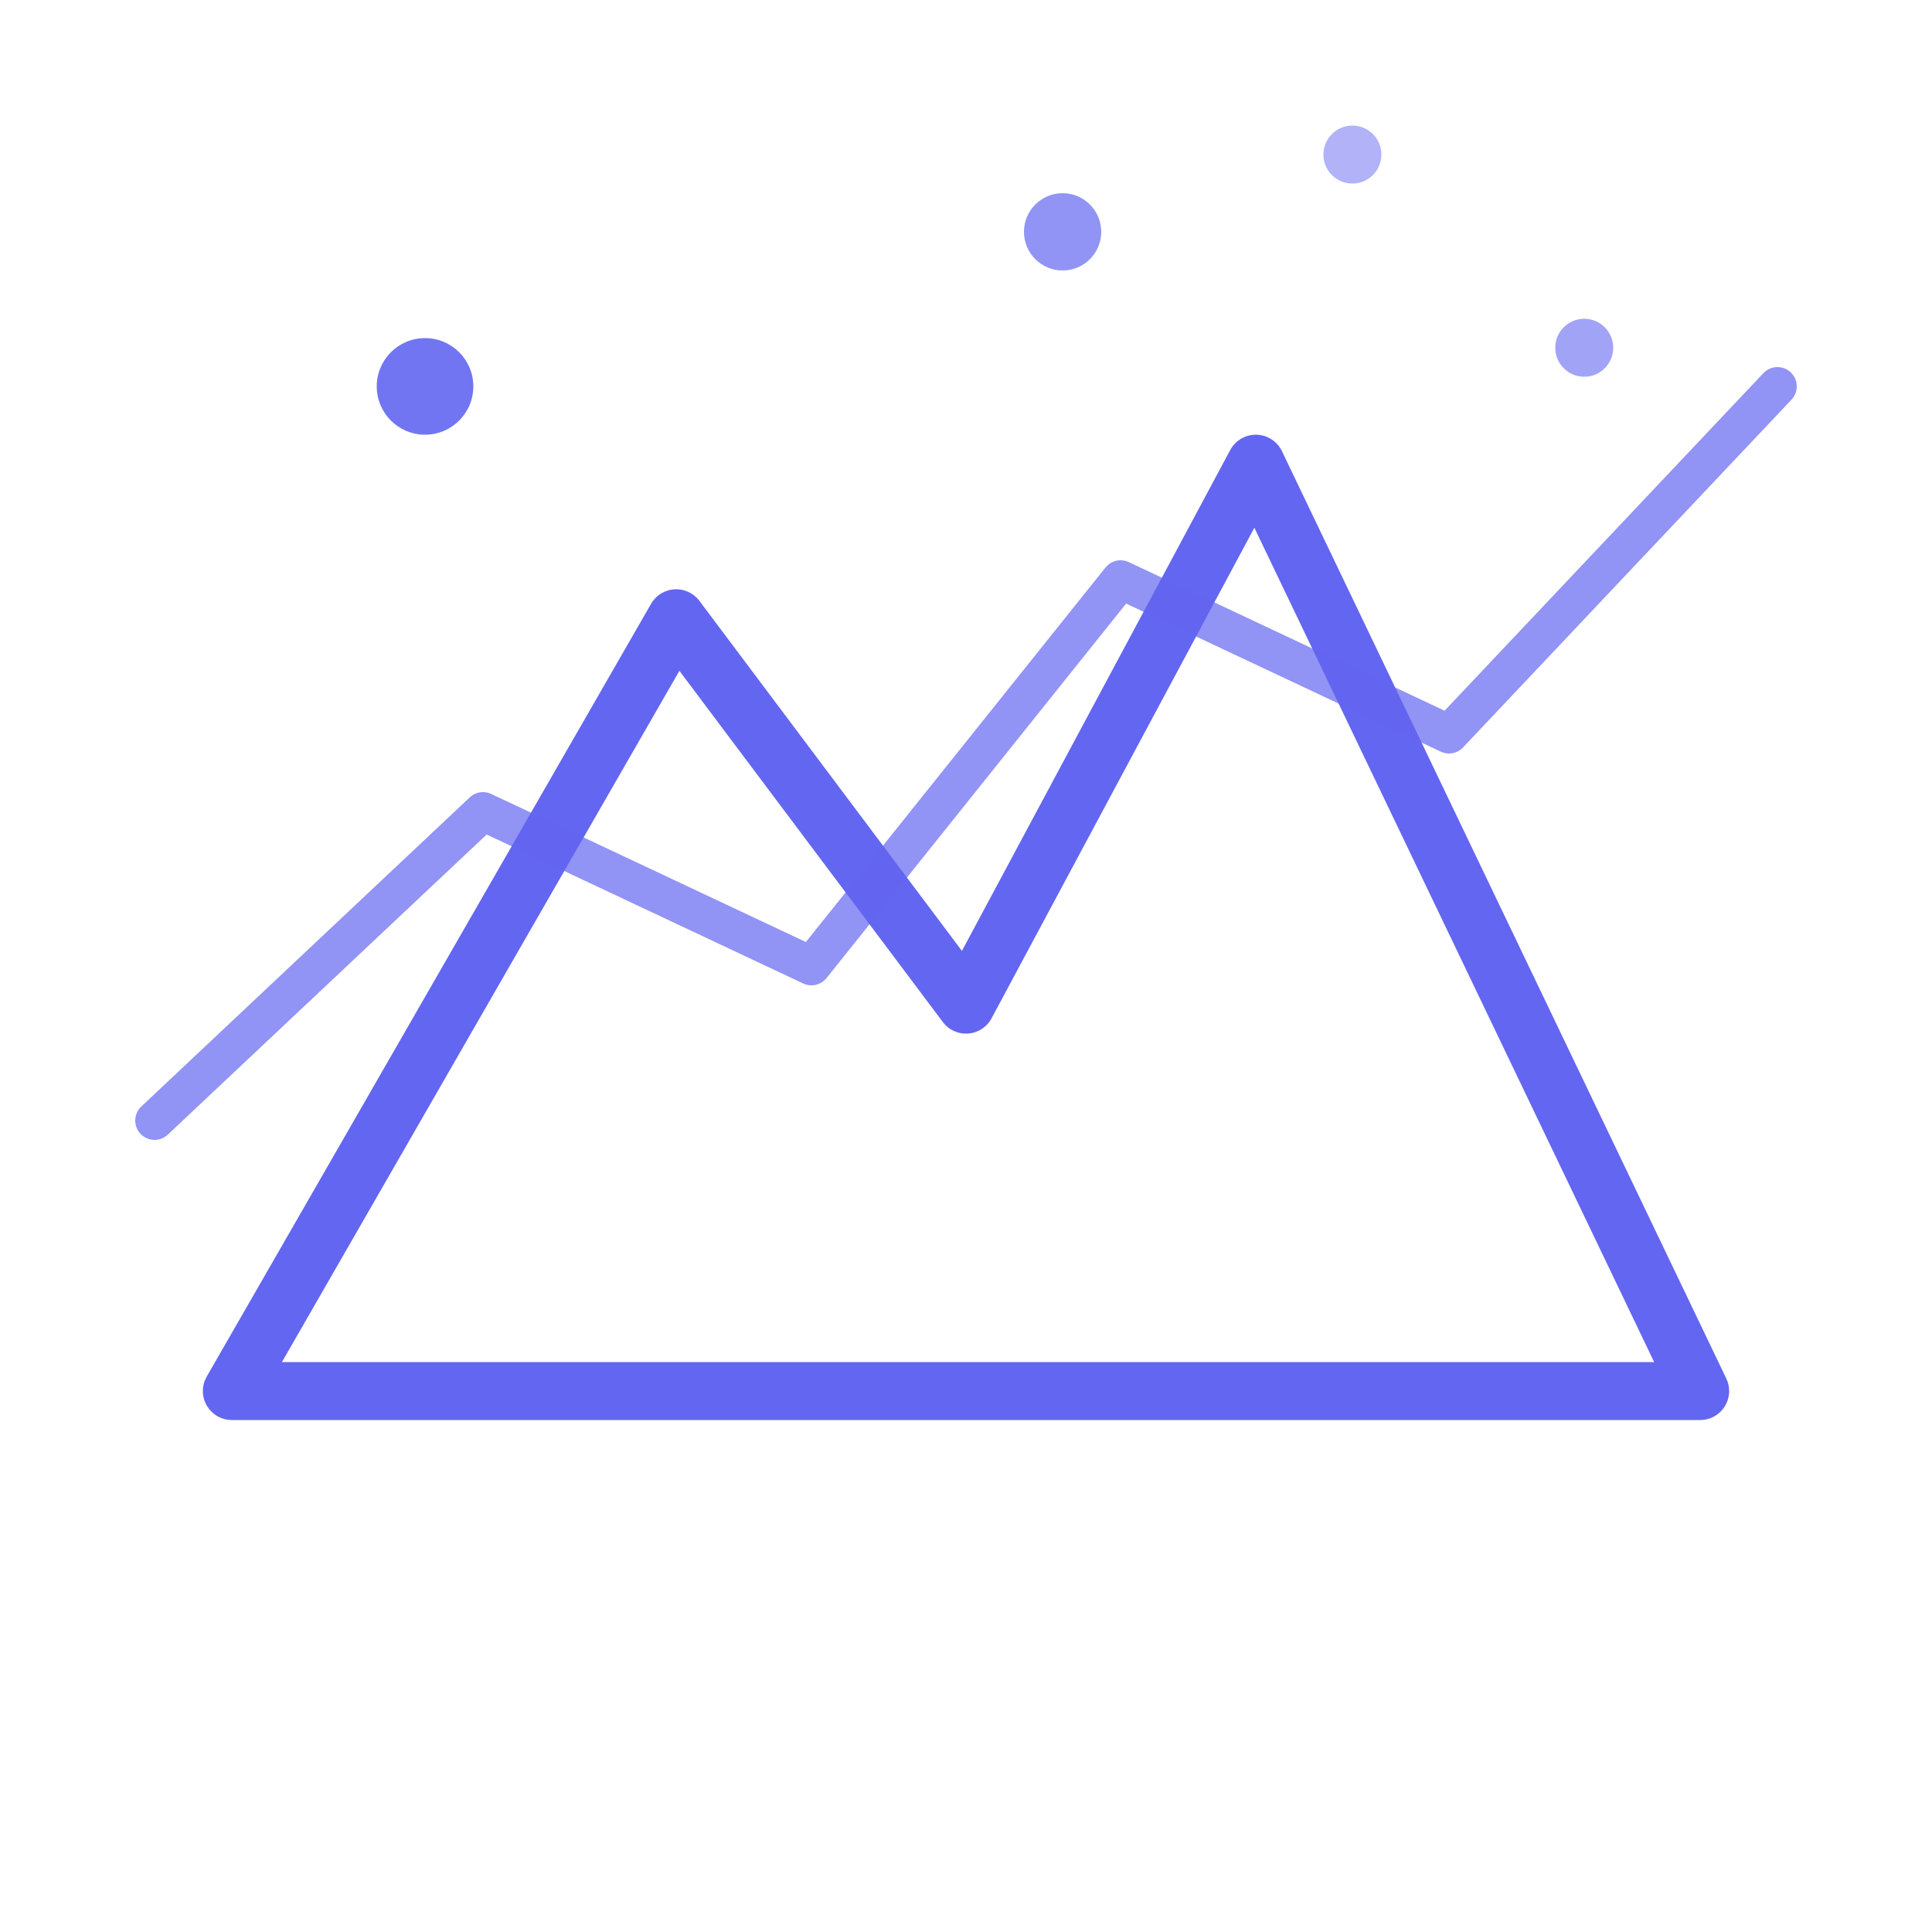
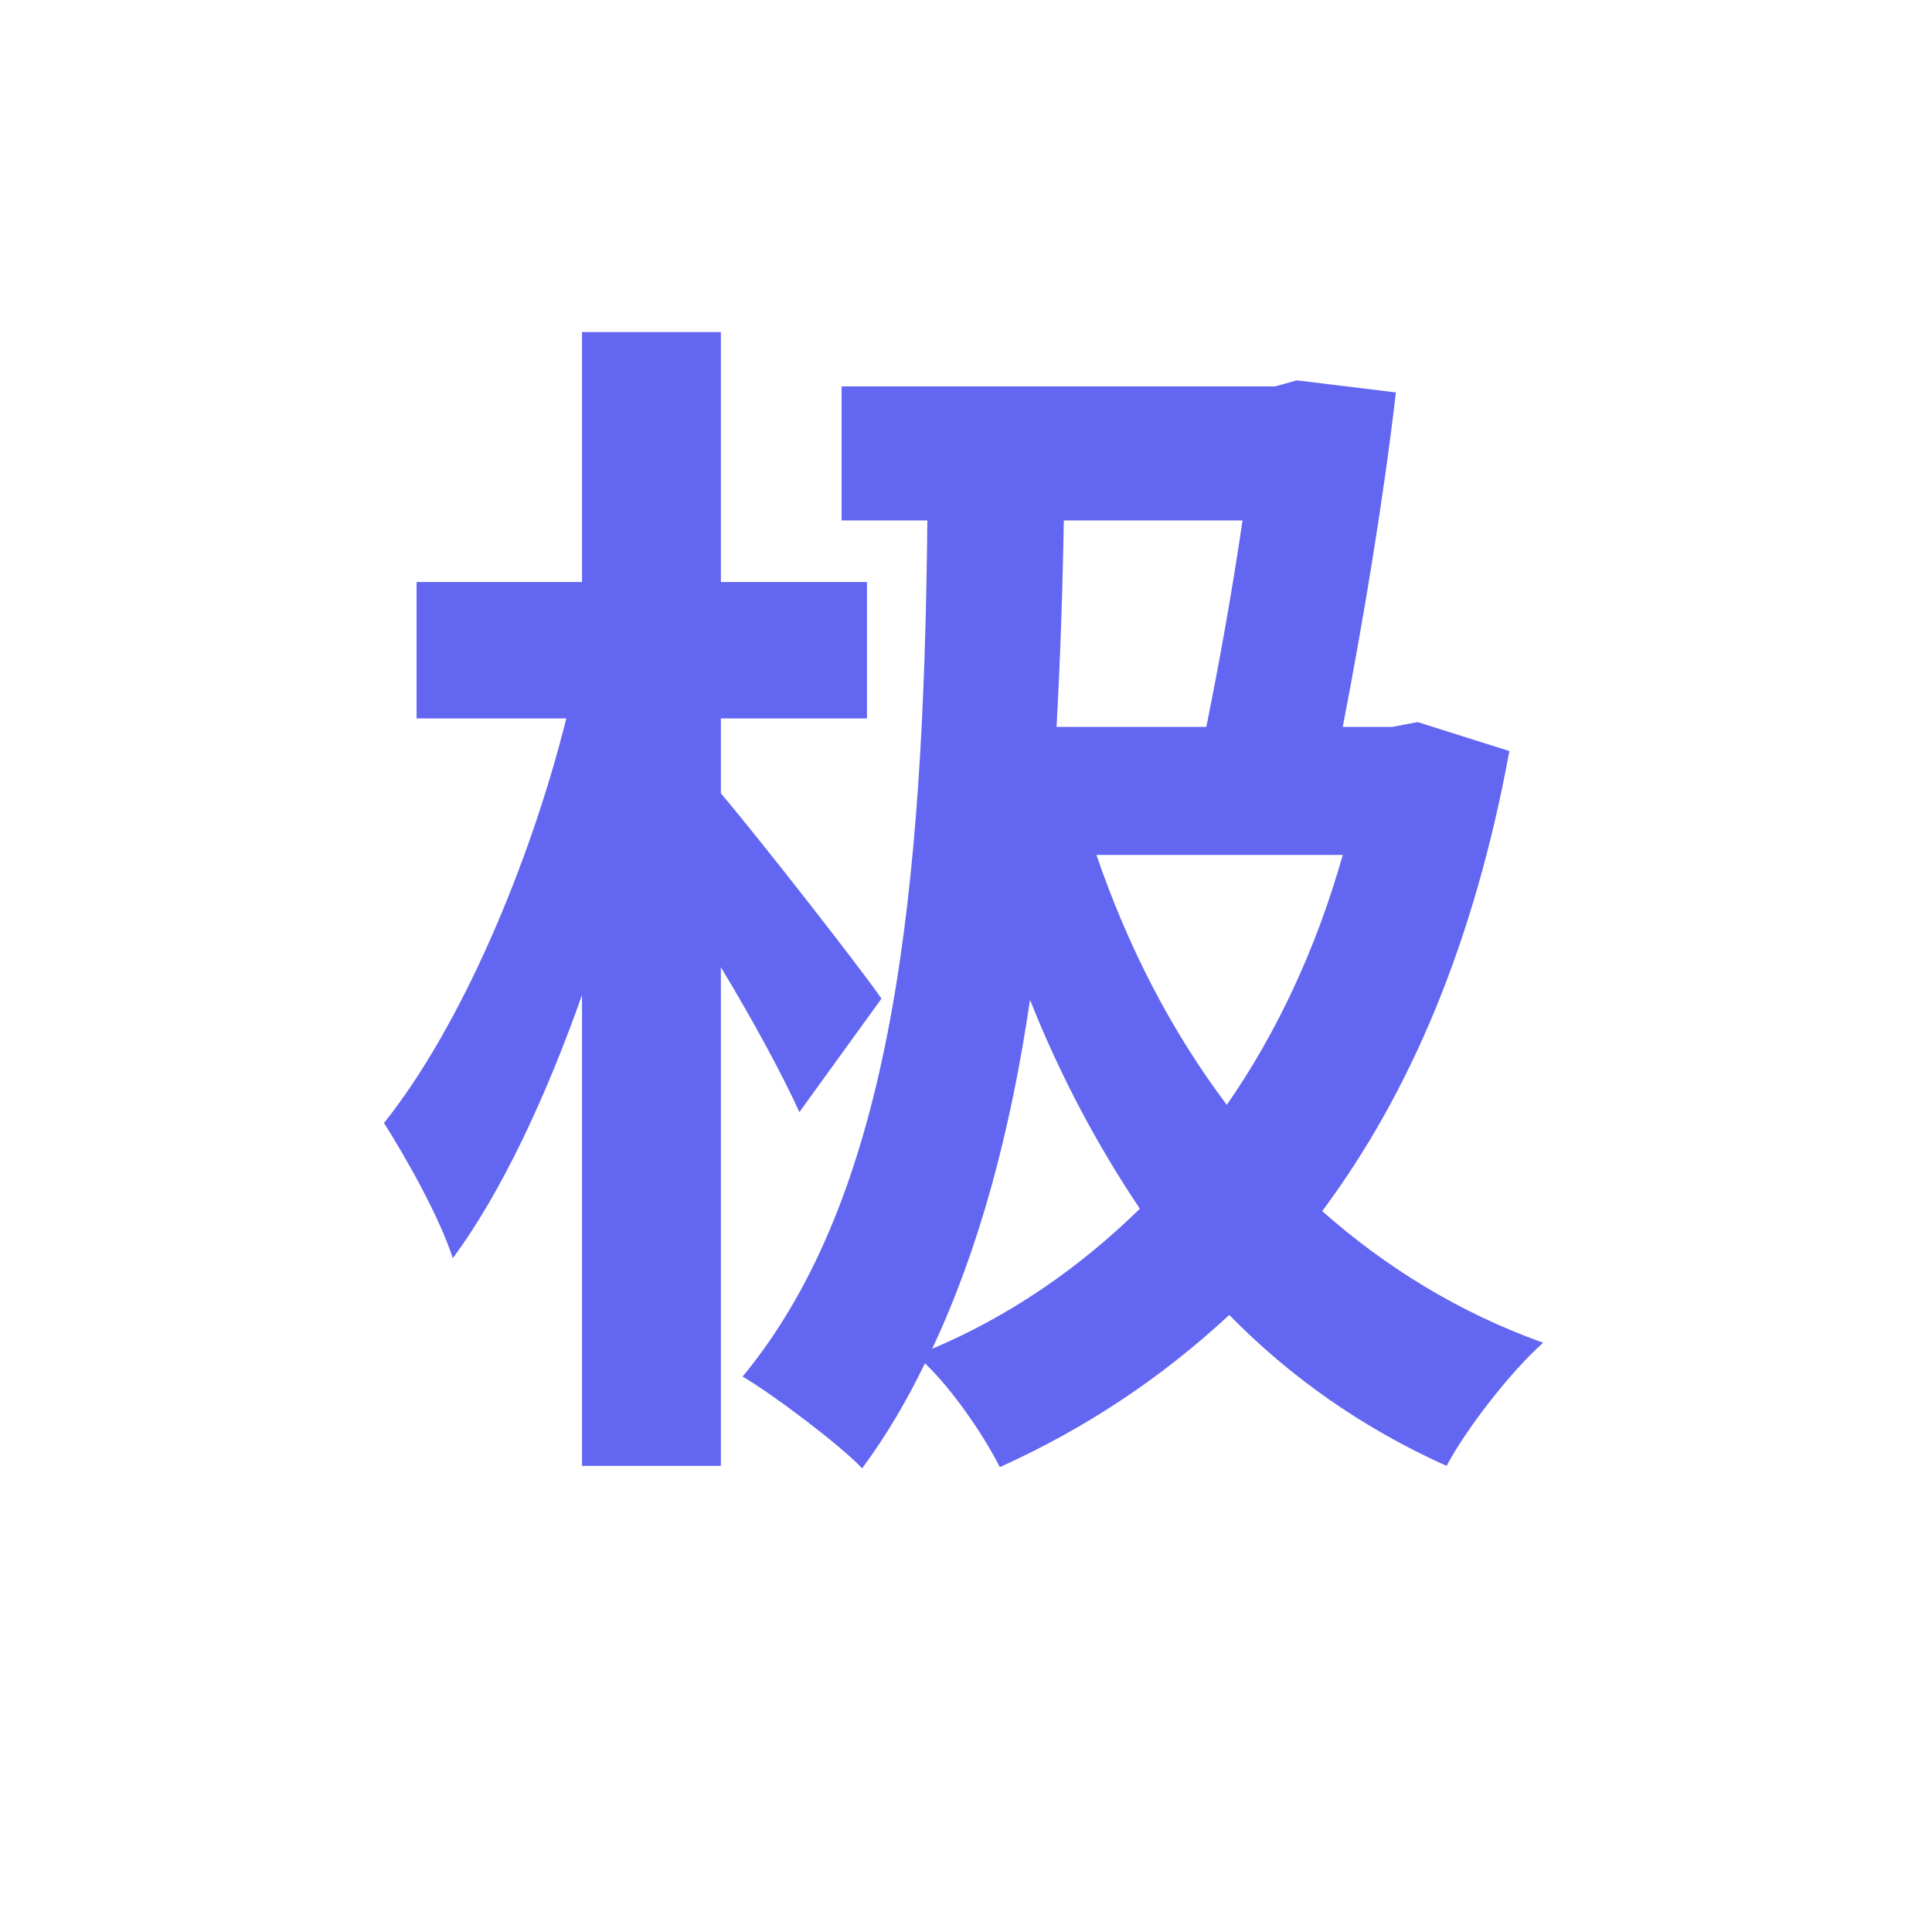
- <svg xmlns="http://www.w3.org/2000/svg" width="100" height="100" viewBox="0 0 100 100">
-   <polygon points="12,72 35,32 50,52 65,24 88,72" fill="none" stroke="#6366F1" stroke-width="3" stroke-linejoin="round" />
-   <polyline points="8,58 25,42 42,50 58,30 75,38 92,20" fill="none" stroke="#6366F1" stroke-width="2" stroke-opacity="0.7" stroke-linecap="round" stroke-linejoin="round" />
-   <circle cx="22" cy="20" r="2.5" fill="#6366F1" opacity="0.9" />
-   <circle cx="55" cy="12" r="2" fill="#6366F1" opacity="0.7" />
-   <circle cx="82" cy="18" r="1.5" fill="#6366F1" opacity="0.6" />
-   <circle cx="70" cy="8" r="1.5" fill="#6366F1" opacity="0.5" />
+ <svg xmlns="http://www.w3.org/2000/svg" width="1024" height="1024" viewBox="0 0 1024 1024">
+   <text x="512" y="720" font-family="'PingFang SC','Noto Sans SC','Source Han Sans CN',sans-serif" font-size="640" font-weight="900" fill="#6366F1" text-anchor="middle" letter-spacing="-10">极</text>
</svg>
